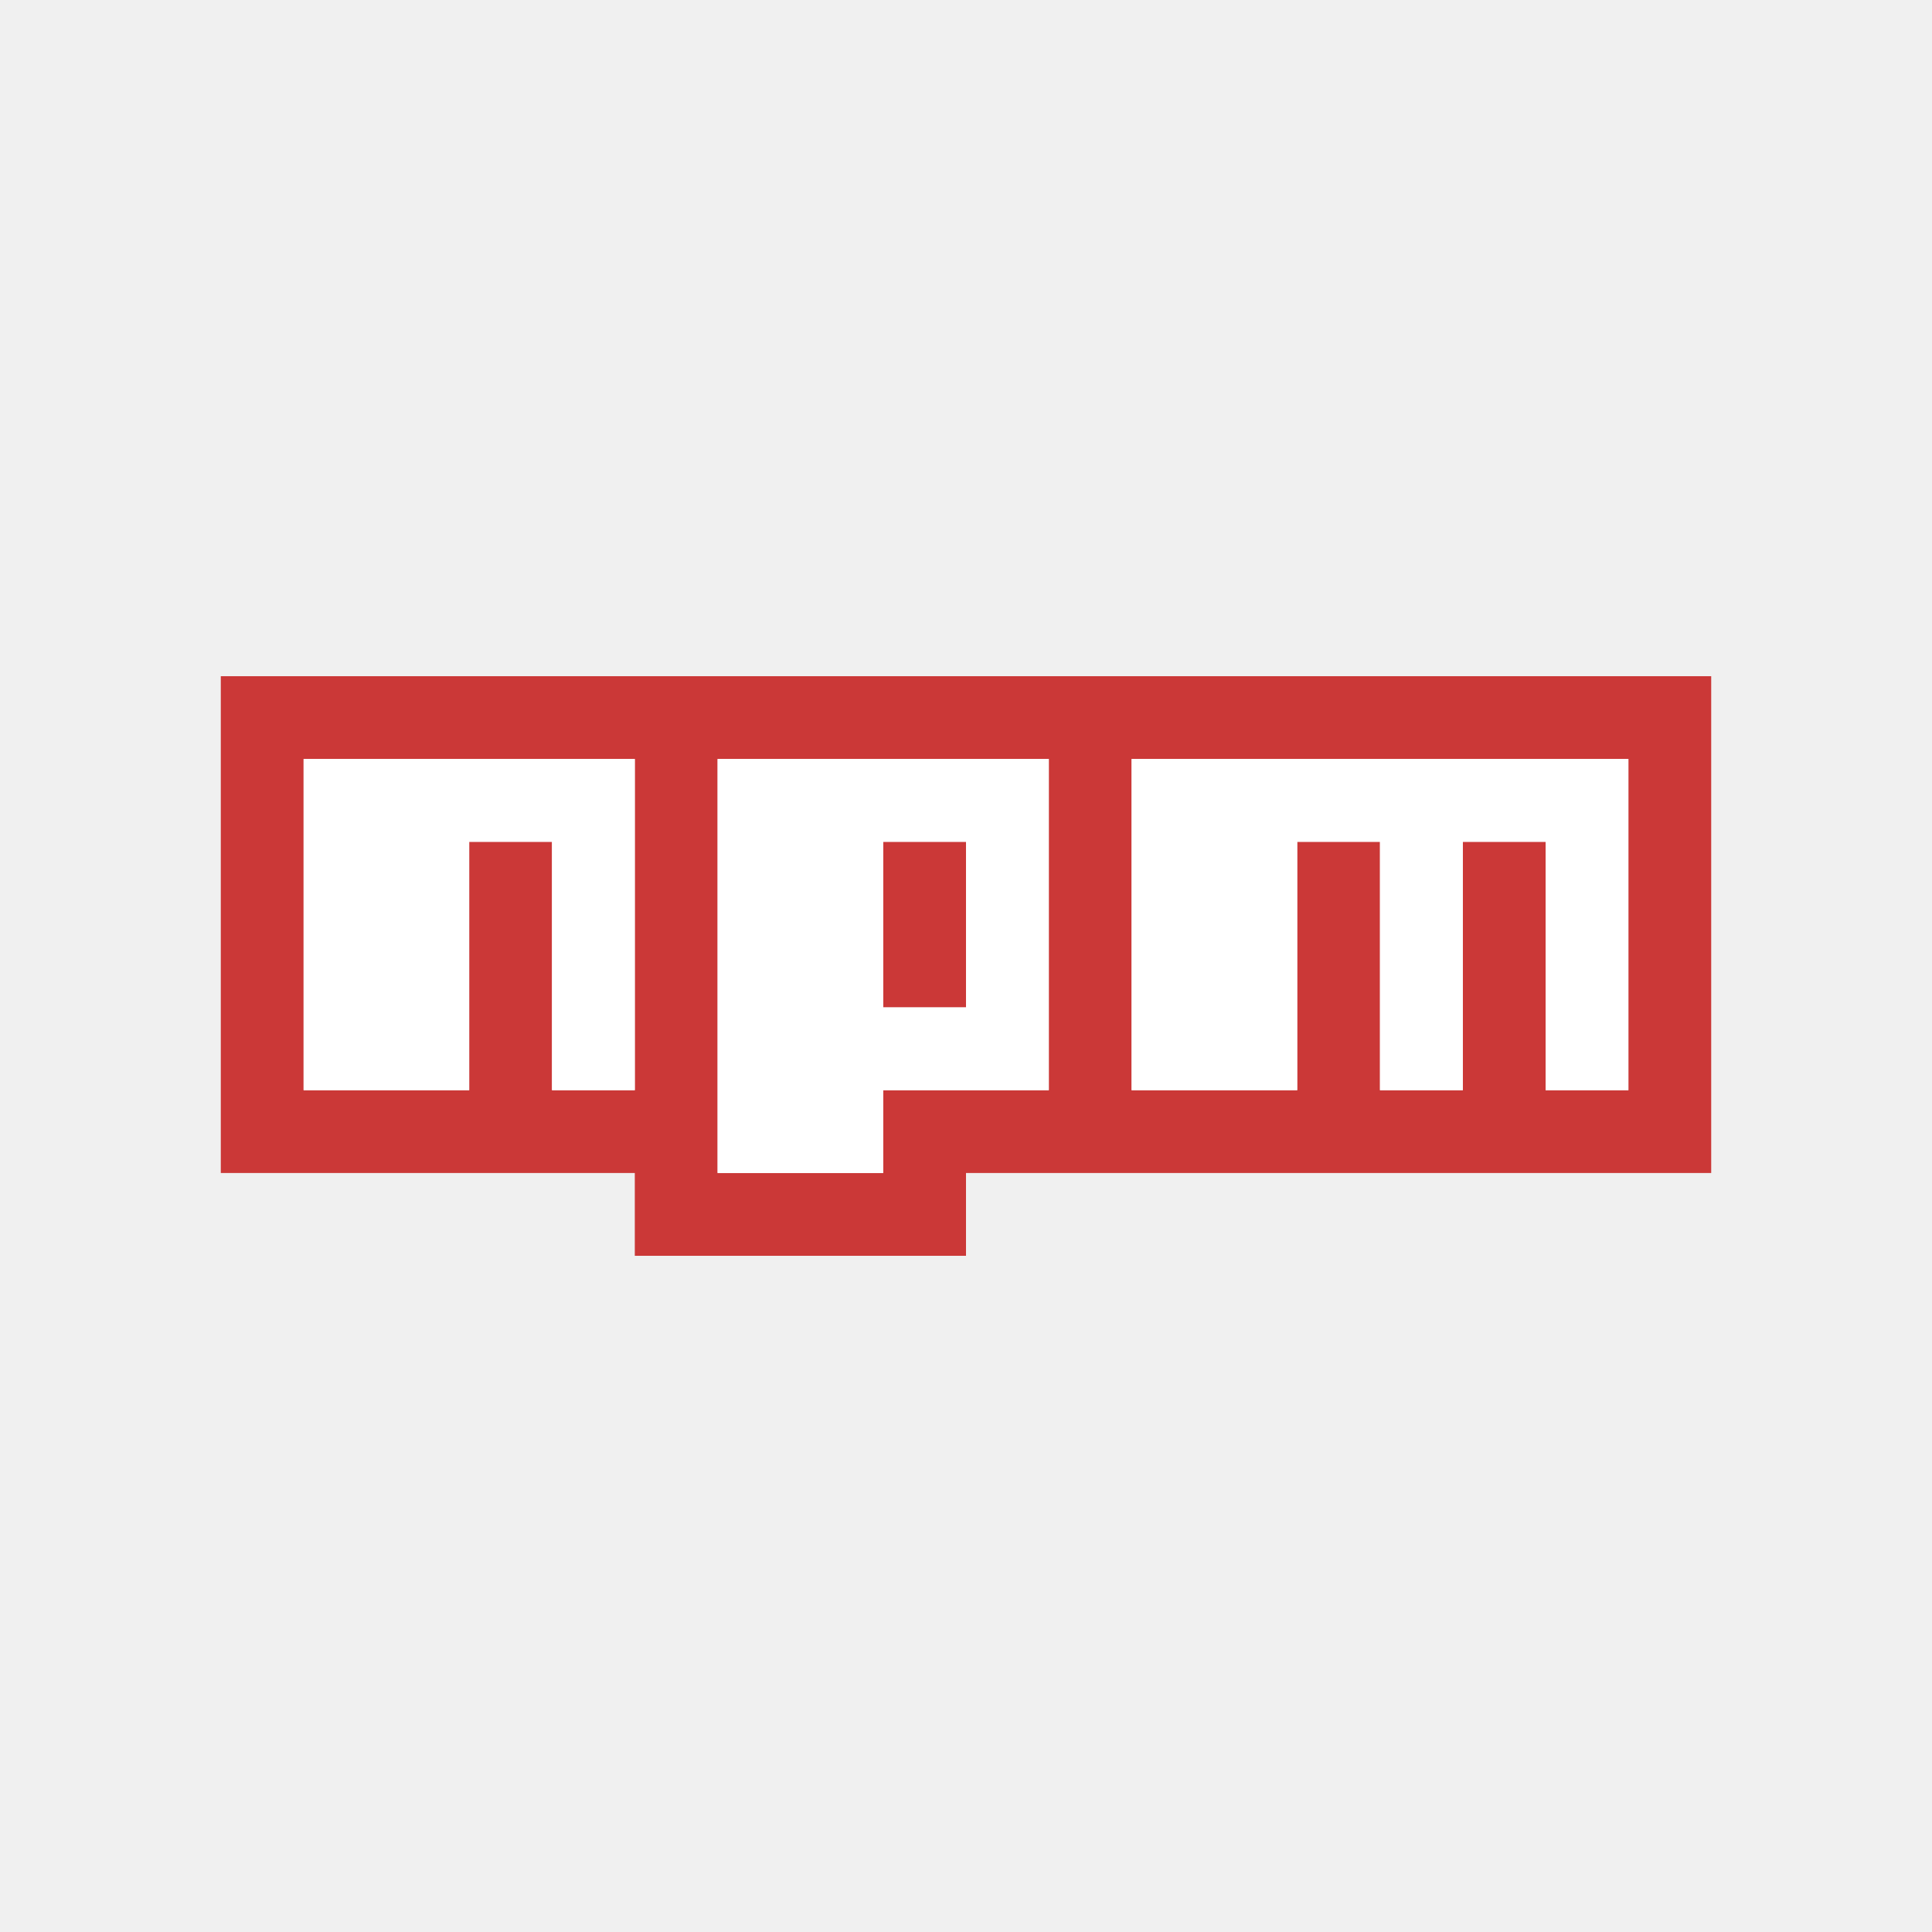
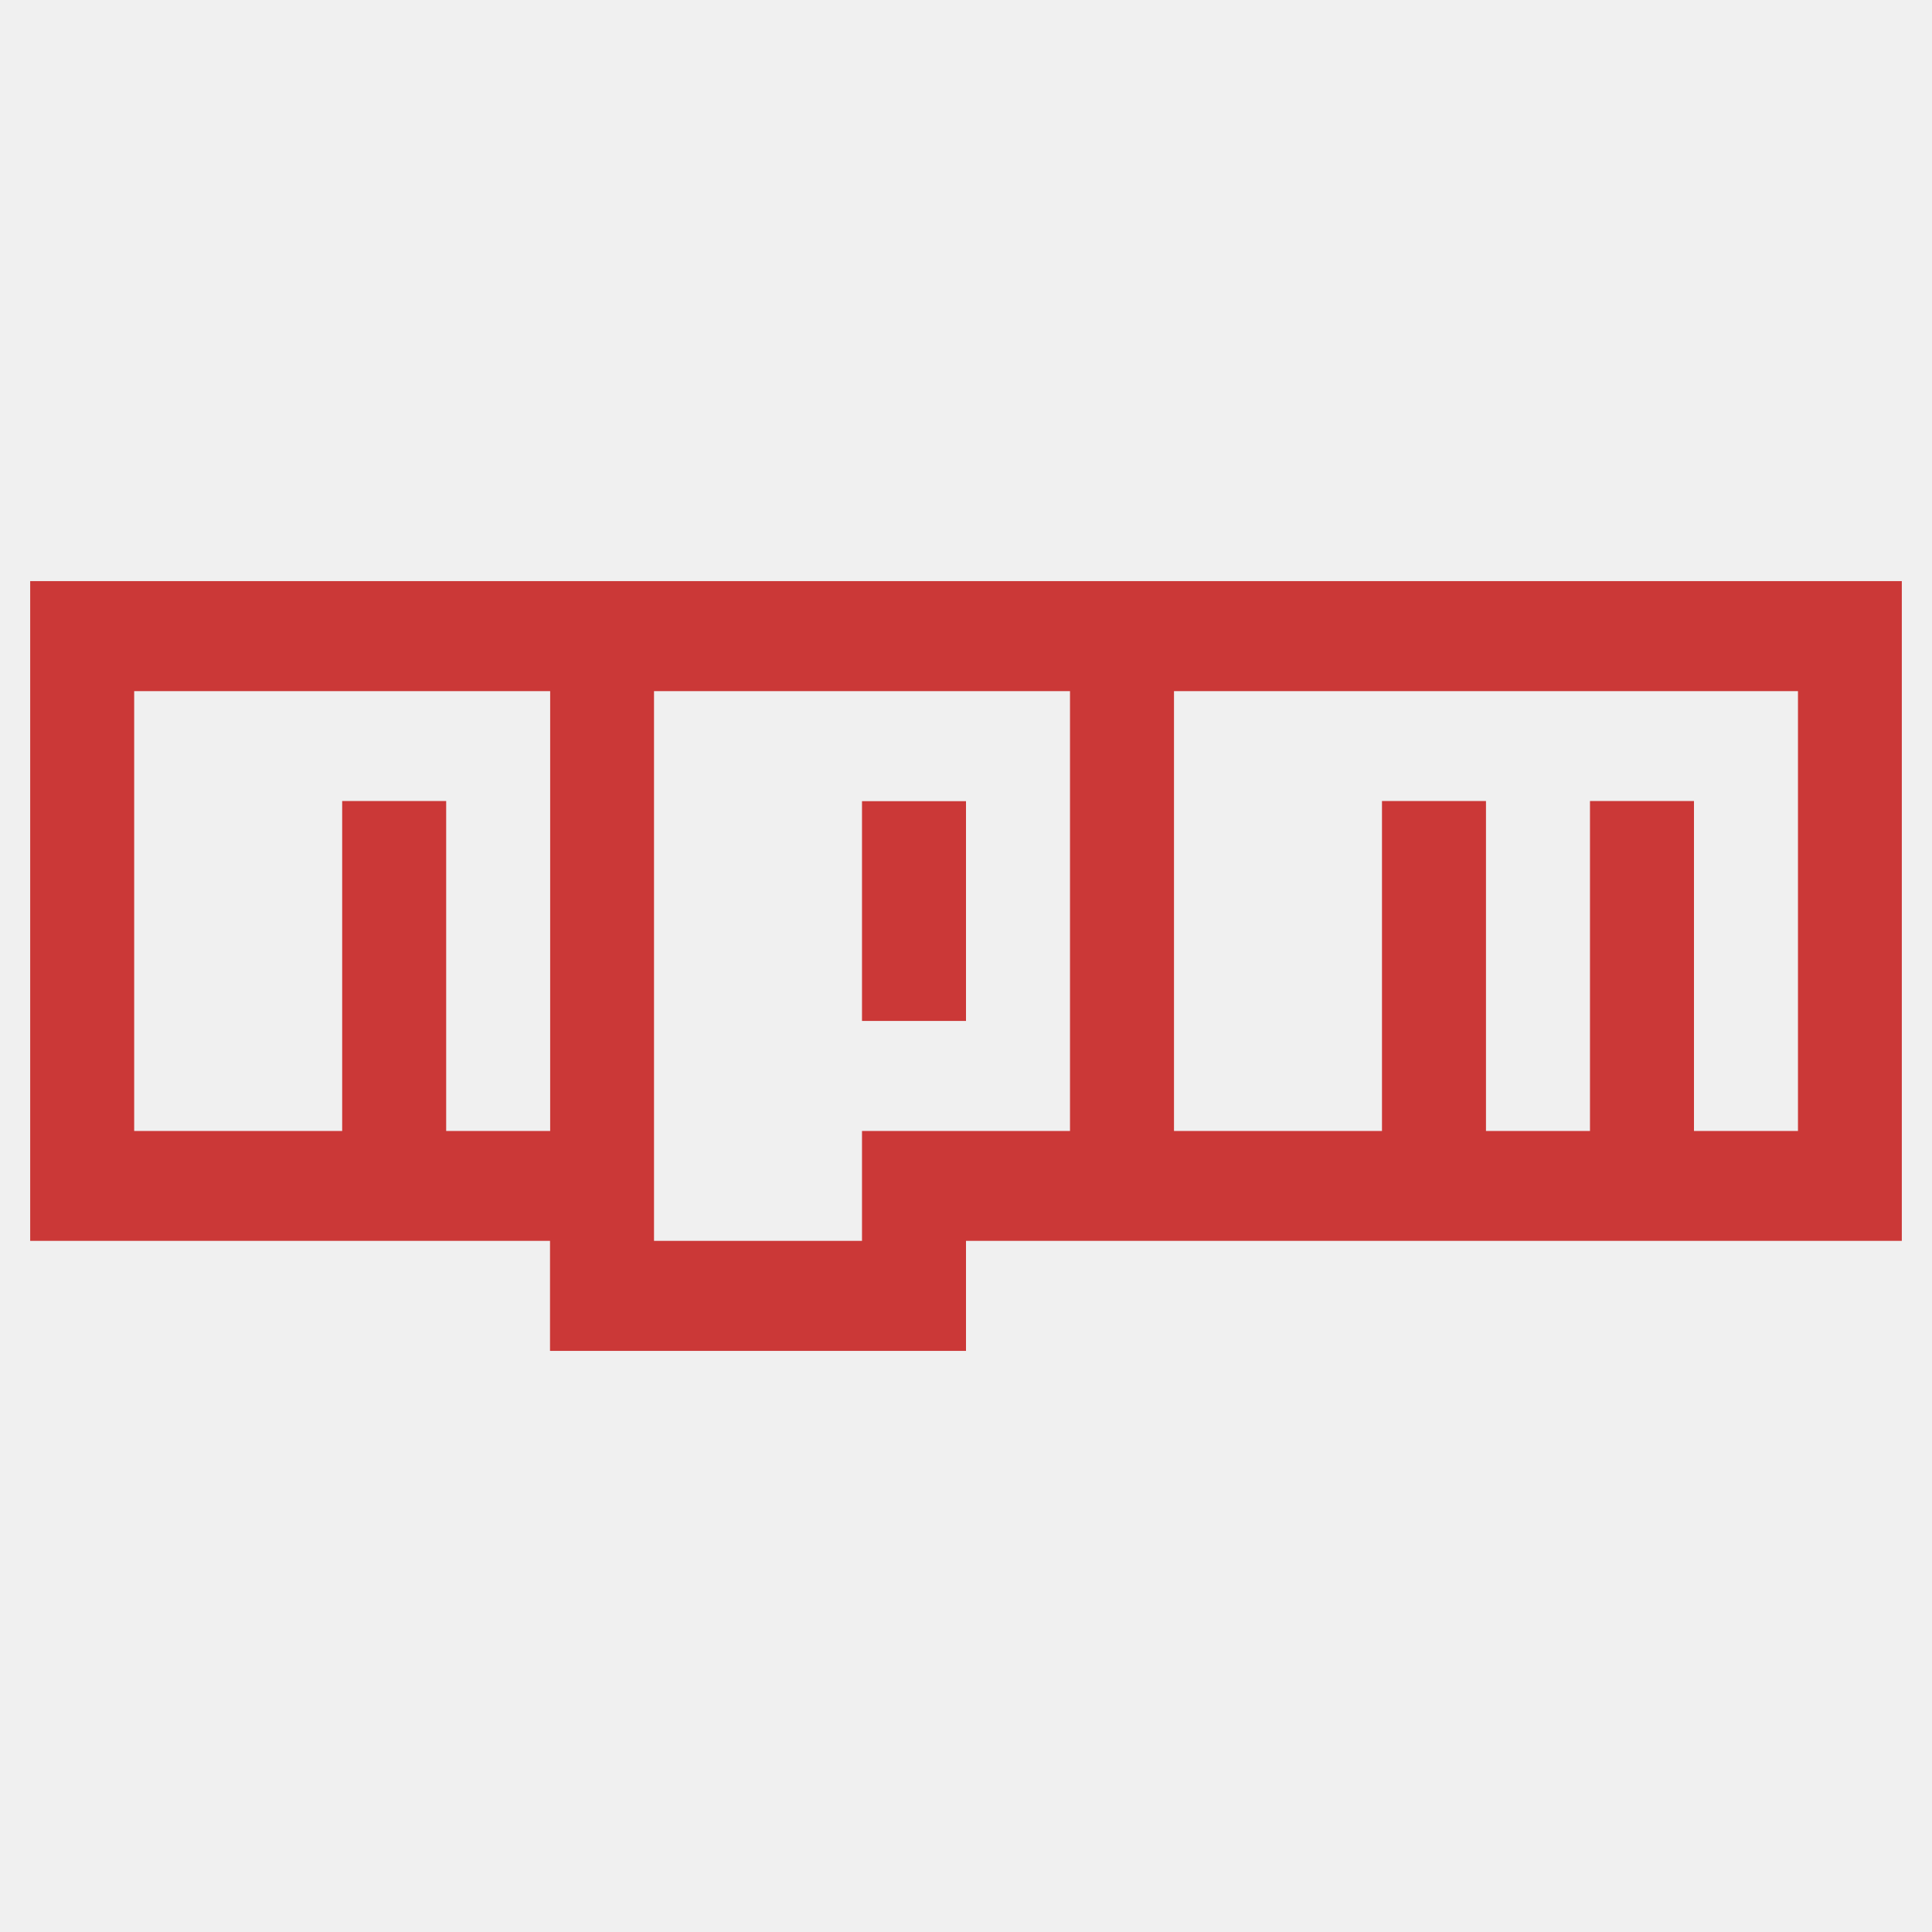
- <svg xmlns="http://www.w3.org/2000/svg" id="a8a0c7d1-aa9d-4a8c-9bec-199f12019409" data-name="Capa 1" width="200" height="200" viewBox="0 0 200 200">
-   <path d="M22.857,70H177.143v51.429H100V130H65.714v-8.571H22.857Zm8.572,42.857H48.571V87.143h8.572v25.714h8.571V78.571H31.429ZM74.286,78.571v42.857H91.429v-8.572h17.143V78.571Zm17.143,8.572H100v17.143H91.429Zm25.714-8.572v34.286h17.143V87.143h8.571v25.714h8.572V87.143H160v25.714h8.571V78.571Z" style="fill:#cb3837" />
-   <polygon points="31.429 112.857 48.571 112.857 48.571 87.143 57.143 87.143 57.143 112.857 65.714 112.857 65.714 78.571 31.429 78.571 31.429 112.857" style="fill:#fff" />
-   <path d="M74.286,78.571v42.857H91.429v-8.572h17.143V78.571ZM100,104.286H91.429V87.143H100Z" style="fill:#fff" />
-   <polygon points="117.143 78.571 117.143 112.857 134.286 112.857 134.286 87.143 142.857 87.143 142.857 112.857 151.429 112.857 151.429 87.143 160 87.143 160 112.857 168.571 112.857 168.571 78.571 117.143 78.571" style="fill:#fff" />
+ <svg xmlns="http://www.w3.org/2000/svg" viewBox="0 0 128 128">
+   <path fill="#cb3837" d="M2 38.5h124v43.71H64v7.29H36.44v-7.29H2Zm6.89 36.43h13.78V53.07h6.89v21.86h6.89V45.79H8.89Zm34.44-29.14v36.42h13.78v-7.28h13.78V45.79Zm13.78 7.29H64v14.56h-6.89Zm20.67-7.29v29.14h13.78V53.07h6.89v21.86h6.89V53.07h6.89v21.86h6.89V45.79Z" />
</svg>
